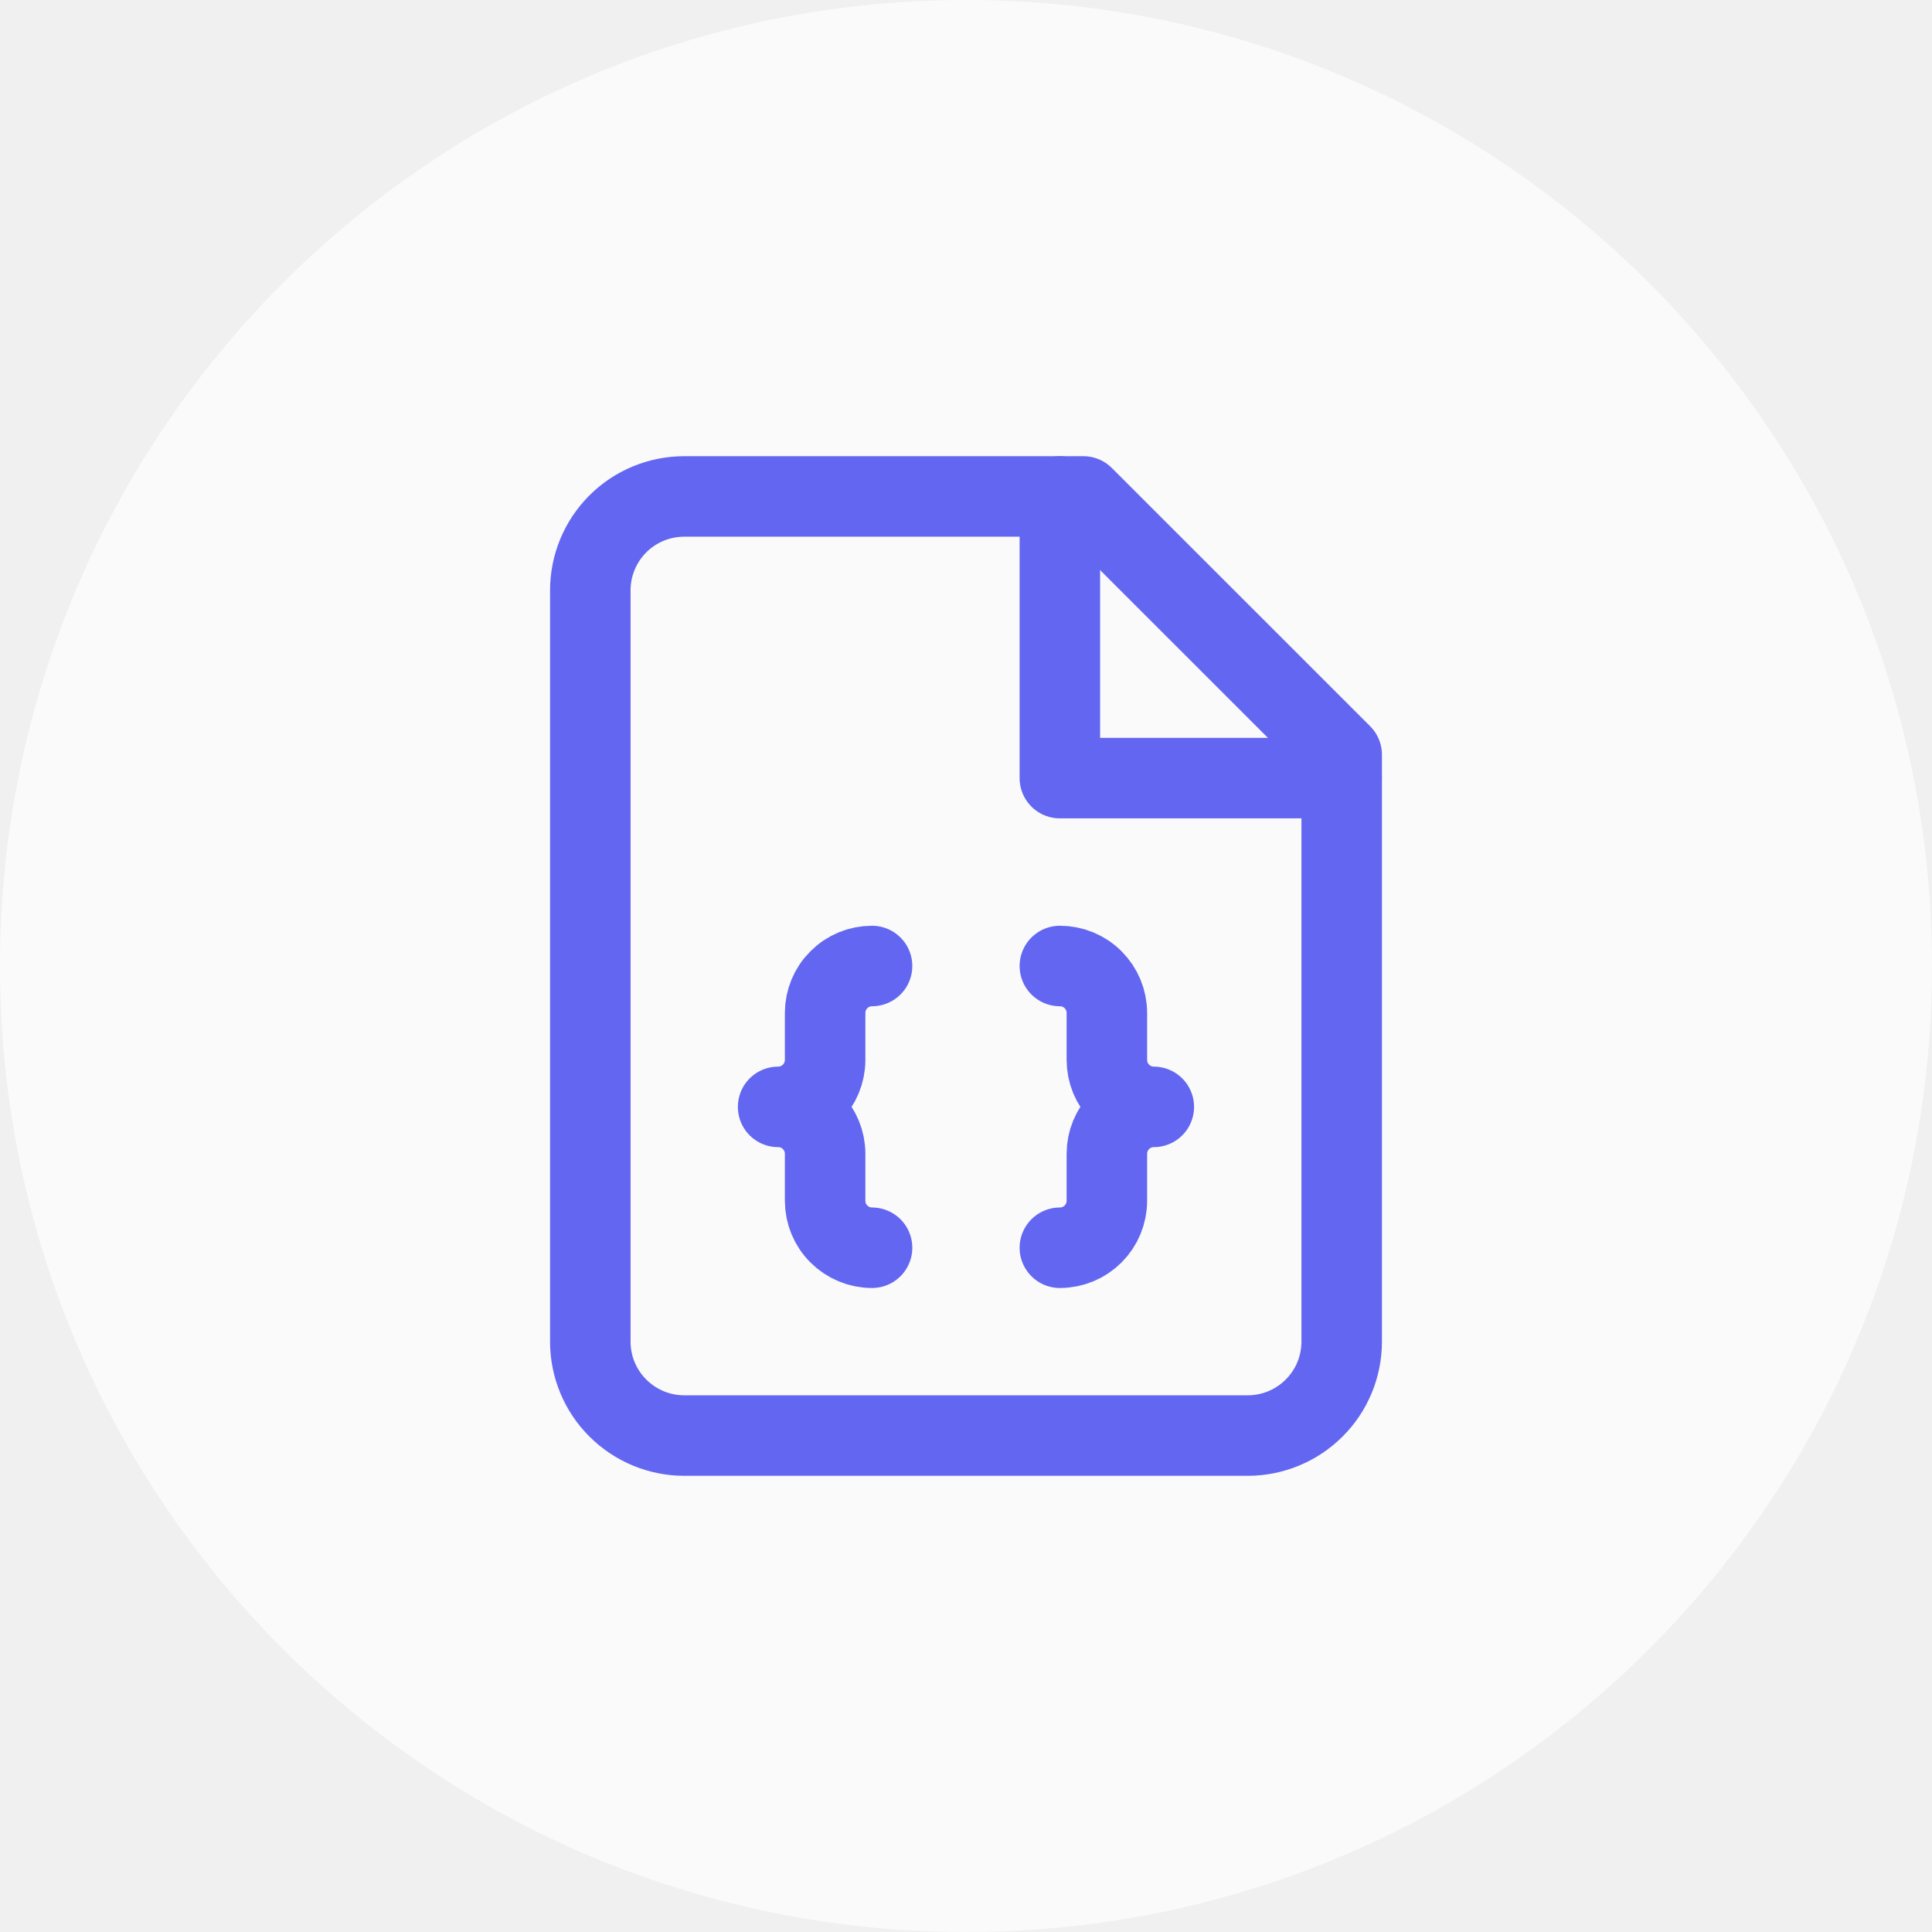
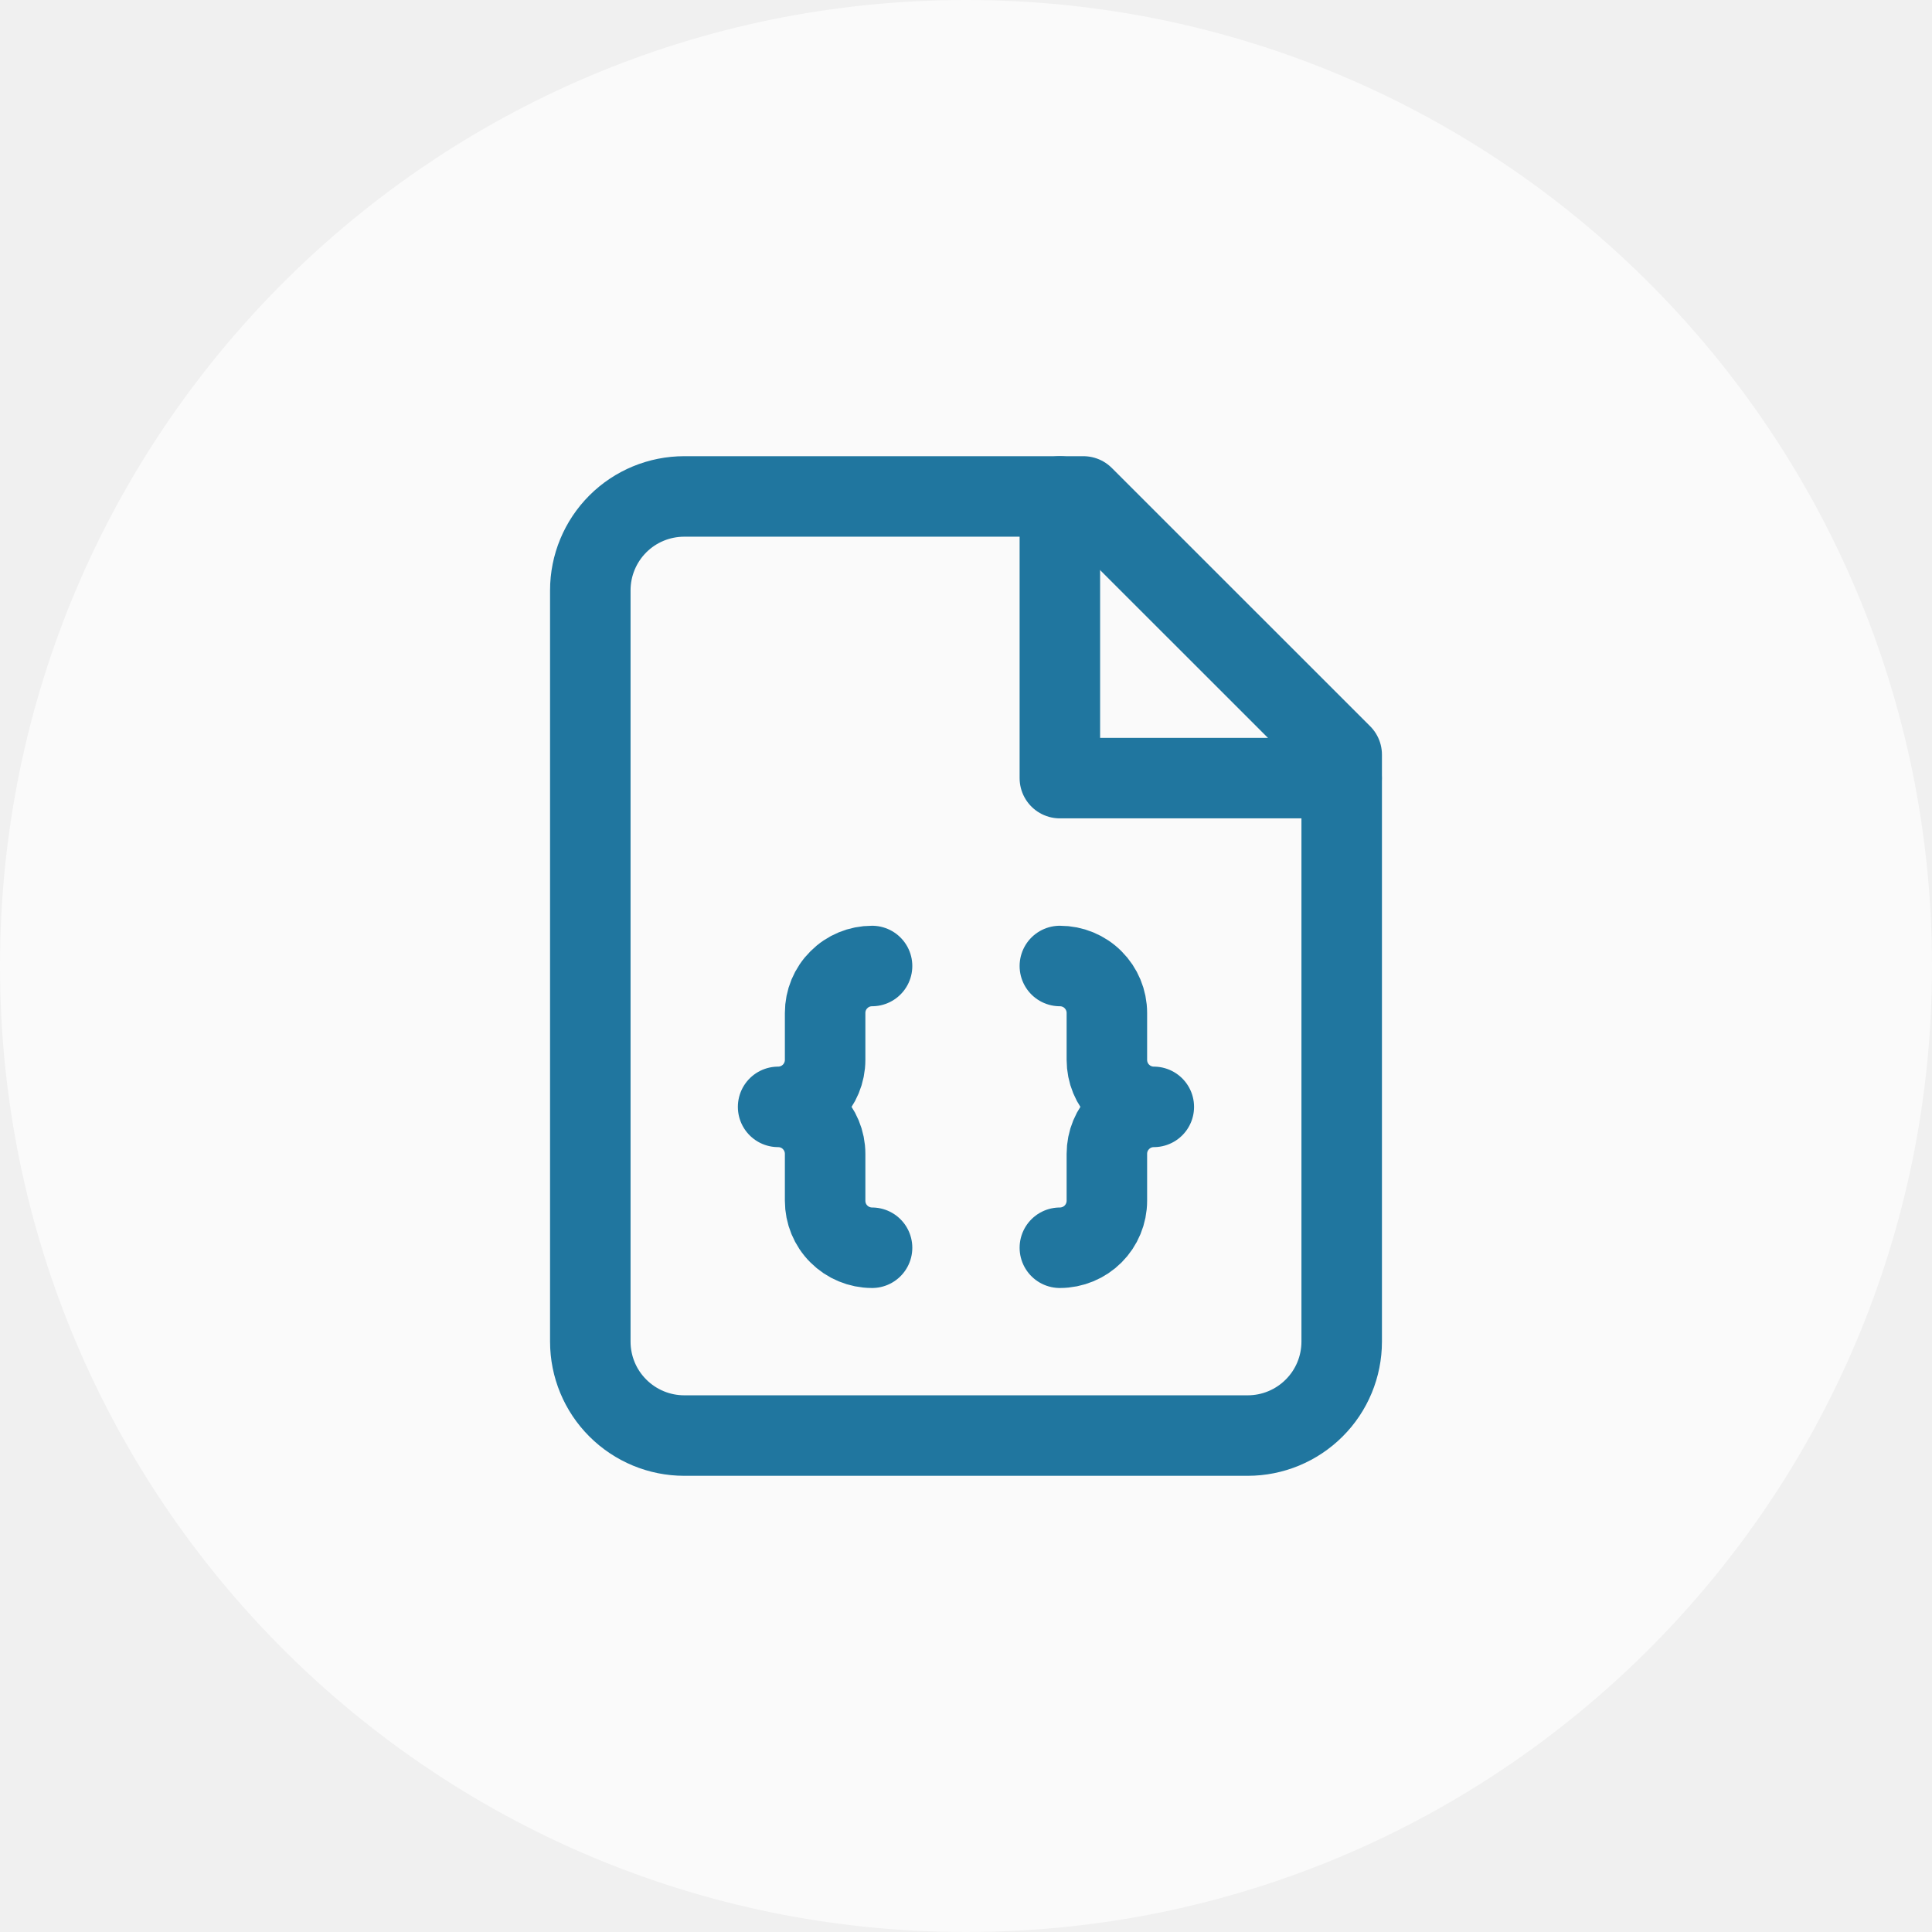
<svg xmlns="http://www.w3.org/2000/svg" width="24" height="24" viewBox="0 0 24 24" fill="none">
  <g clip-path="url(#clip0_6990_114394)">
    <rect width="24" height="24" rx="12" fill="#FAFAFA" />
-     <path d="M13.458 6.167H8.5C8.191 6.167 7.894 6.289 7.675 6.508C7.456 6.727 7.333 7.024 7.333 7.333V16.666C7.333 16.976 7.456 17.273 7.675 17.491C7.894 17.71 8.191 17.833 8.5 17.833H15.5C15.809 17.833 16.106 17.71 16.325 17.491C16.544 17.273 16.667 16.976 16.667 16.666V9.375L13.458 6.167Z" stroke="#6366F1" stroke-linecap="round" stroke-linejoin="round" />
-     <path d="M13.166 6.167V9.666H16.666M10.833 12C10.678 12 10.53 12.061 10.421 12.171C10.311 12.28 10.25 12.428 10.25 12.583V13.166C10.25 13.321 10.188 13.47 10.079 13.579C9.97 13.688 9.821 13.75 9.666 13.75C9.821 13.75 9.97 13.811 10.079 13.921C10.188 14.03 10.25 14.178 10.25 14.333V14.916C10.25 15.071 10.311 15.22 10.421 15.329C10.53 15.438 10.678 15.5 10.833 15.5M13.166 15.5C13.321 15.5 13.47 15.438 13.579 15.329C13.688 15.22 13.75 15.071 13.75 14.916V14.333C13.75 14.178 13.811 14.03 13.921 13.921C14.03 13.811 14.178 13.75 14.333 13.75C14.178 13.75 14.03 13.688 13.921 13.579C13.811 13.47 13.75 13.321 13.75 13.166V12.583C13.75 12.428 13.688 12.28 13.579 12.171C13.47 12.061 13.321 12 13.166 12" stroke="#6366F1" strokeWidth="0.75" stroke-linecap="round" stroke-linejoin="round" />
+     <path d="M13.458 6.167H8.5C8.191 6.167 7.894 6.289 7.675 6.508C7.456 6.727 7.333 7.024 7.333 7.333V16.666C7.333 16.976 7.456 17.273 7.675 17.491C7.894 17.71 8.191 17.833 8.5 17.833H15.5C15.809 17.833 16.106 17.71 16.325 17.491C16.544 17.273 16.667 16.976 16.667 16.666V9.375L13.458 6.167Z" stroke="#20769F" stroke-linecap="round" stroke-linejoin="round" />
+     <path d="M13.166 6.167V9.666H16.666M10.833 12C10.678 12 10.53 12.061 10.421 12.171C10.311 12.28 10.25 12.428 10.25 12.583V13.166C10.25 13.321 10.188 13.47 10.079 13.579C9.97 13.688 9.821 13.75 9.666 13.75C9.821 13.75 9.97 13.811 10.079 13.921C10.188 14.03 10.25 14.178 10.25 14.333V14.916C10.25 15.071 10.311 15.22 10.421 15.329C10.53 15.438 10.678 15.5 10.833 15.5M13.166 15.5C13.321 15.5 13.47 15.438 13.579 15.329C13.688 15.22 13.75 15.071 13.75 14.916V14.333C13.75 14.178 13.811 14.03 13.921 13.921C14.03 13.811 14.178 13.75 14.333 13.75C14.178 13.75 14.03 13.688 13.921 13.579C13.811 13.47 13.75 13.321 13.75 13.166V12.583C13.75 12.428 13.688 12.28 13.579 12.171C13.47 12.061 13.321 12 13.166 12" stroke="#20769F" strokeWidth="0.75" stroke-linecap="round" stroke-linejoin="round" />
  </g>
  <defs>
    <clipPath id="clip0_6990_114394">
      <rect width="24" height="24" fill="white" />
    </clipPath>
  </defs>
</svg>
